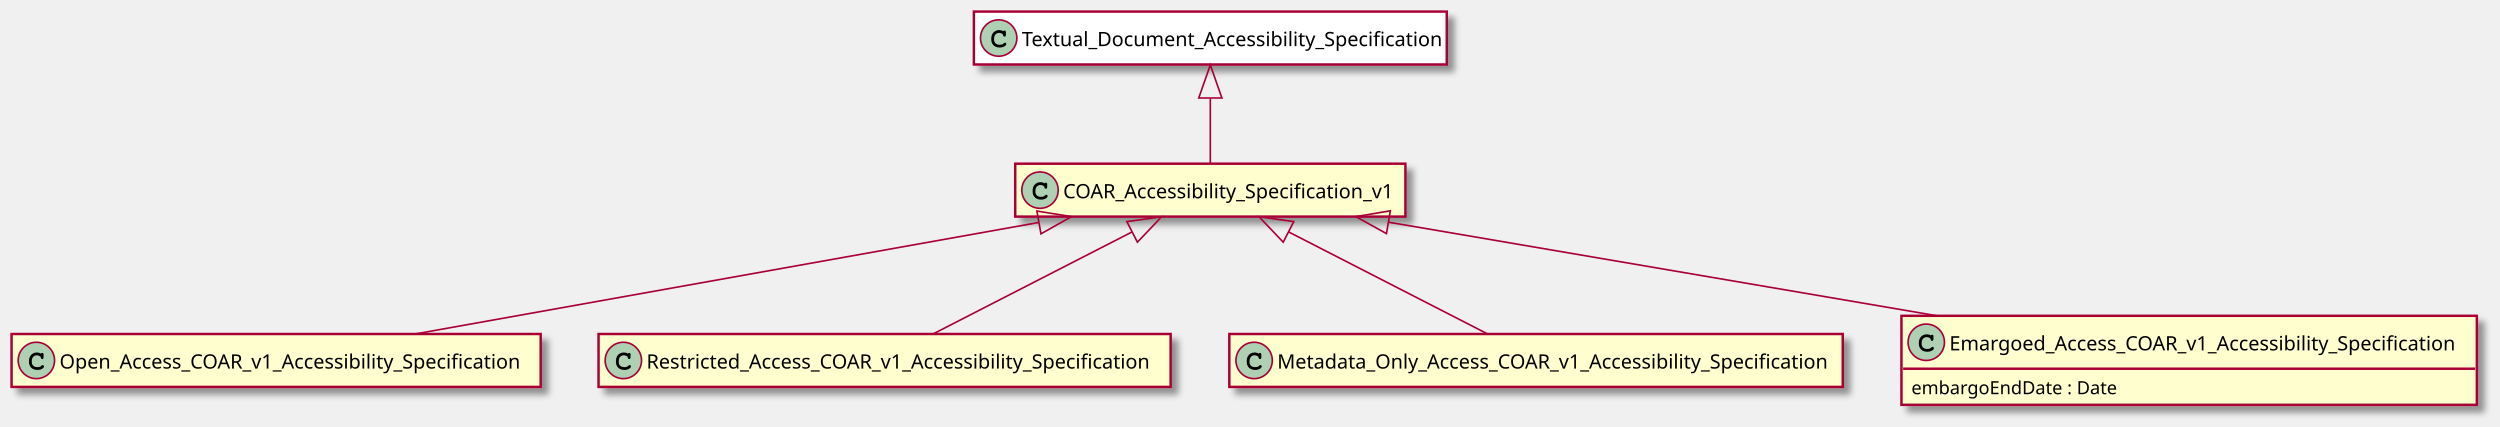
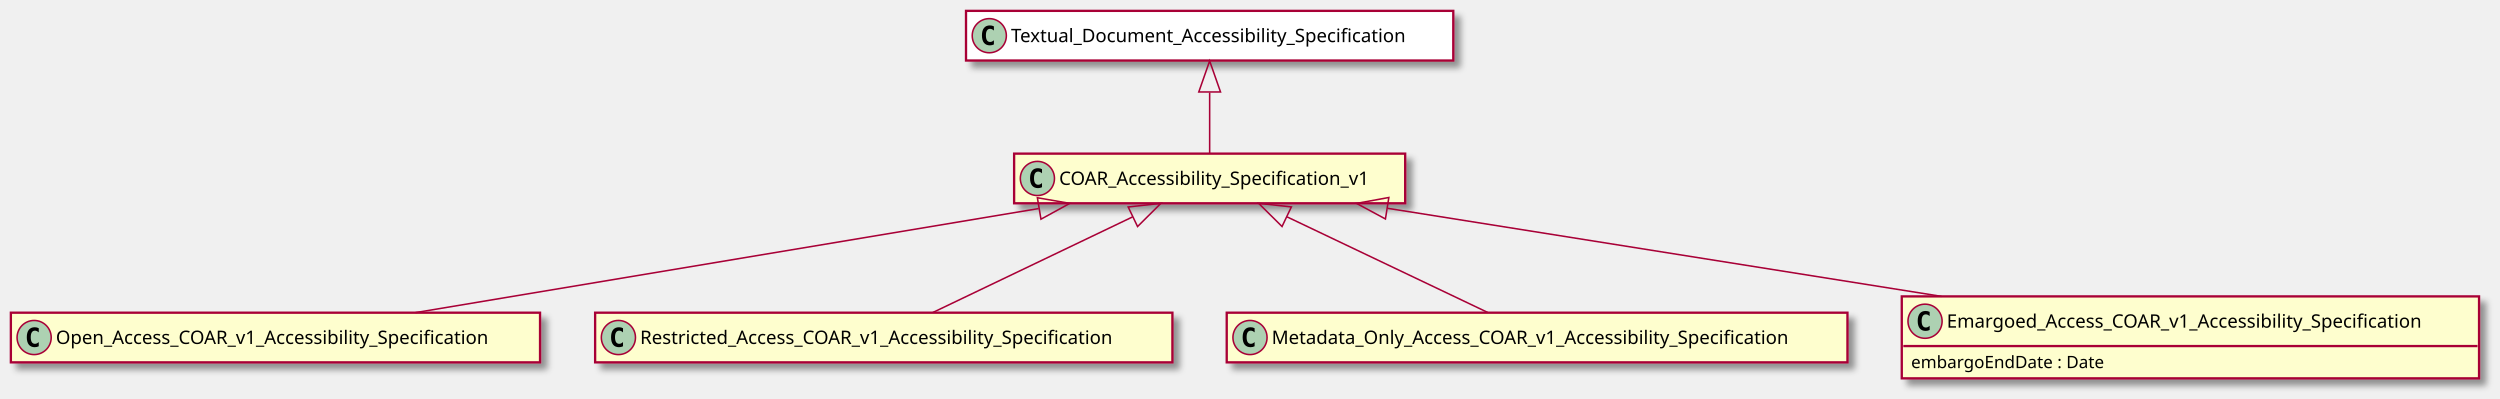
- <svg xmlns="http://www.w3.org/2000/svg" contentScriptType="application/ecmascript" contentStyleType="text/css" height="258px" preserveAspectRatio="none" style="width:1512px;height:258px;background:#FFFFFF;" version="1.1" viewBox="0 0 1512 258" width="1512px" zoomAndPan="magnify">
+ <svg xmlns="http://www.w3.org/2000/svg" contentScriptType="application/ecmascript" contentStyleType="text/css" height="257px" preserveAspectRatio="none" style="width:1611px;height:257px;background:#FFFFFF;" version="1.1" viewBox="0 0 1611 257" width="1611px" zoomAndPan="magnify">
  <defs>
    <filter height="300%" id="foulqdmzyqozh" width="300%" x="-1" y="-1">
      <feGaussianBlur result="blurOut" stdDeviation="2.0" />
      <feColorMatrix in="blurOut" result="blurOut2" type="matrix" values="0 0 0 0 0 0 0 0 0 0 0 0 0 0 0 0 0 0 .4 0" />
      <feOffset dx="4.0" dy="4.0" in="blurOut2" result="blurOut3" />
      <feBlend in="SourceGraphic" in2="blurOut3" mode="normal" />
    </filter>
  </defs>
  <g>
-     <rect codeLine="17" fill="#FFFFFF" filter="url(#foulqdmzyqozh)" height="32" id="Textual_Document_Accessibility_Specification" style="stroke:#A80036;stroke-width:1.5;" width="286" x="589" y="7" />
-     <ellipse cx="604" cy="23" fill="#ADD1B2" rx="11" ry="11" style="stroke:#A80036;stroke-width:1.0;" />
-     <path d="M606.766,18.875 Q606.922,18.656 607.109,18.547 Q607.297,18.438 607.516,18.438 Q607.891,18.438 608.125,18.703 Q608.359,18.953 608.359,19.562 L608.359,21.016 Q608.359,21.625 608.125,21.891 Q607.891,22.156 607.516,22.156 Q607.172,22.156 606.969,21.953 Q606.766,21.766 606.656,21.25 Q606.609,20.891 606.422,20.703 Q606.094,20.328 605.484,20.109 Q604.875,19.891 604.25,19.891 Q603.484,19.891 602.844,20.219 Q602.219,20.547 601.719,21.297 Q601.234,22.047 601.234,23.078 L601.234,24.172 Q601.234,25.406 602.125,26.234 Q603.016,27.047 604.609,27.047 Q605.547,27.047 606.203,26.797 Q606.594,26.641 607.016,26.203 Q607.281,25.938 607.422,25.859 Q607.578,25.781 607.781,25.781 Q608.109,25.781 608.359,26.047 Q608.625,26.297 608.625,26.641 Q608.625,26.984 608.281,27.391 Q607.781,27.969 606.984,28.297 Q605.906,28.75 604.609,28.75 Q603.094,28.75 601.891,28.125 Q600.906,27.625 600.219,26.562 Q599.531,25.484 599.531,24.203 L599.531,23.047 Q599.531,21.719 600.141,20.578 Q600.766,19.422 601.859,18.812 Q602.953,18.188 604.188,18.188 Q604.922,18.188 605.562,18.359 Q606.219,18.516 606.766,18.875 Z " fill="#000000" />
-     <text fill="#000000" font-family="sans-serif" font-size="12" lengthAdjust="spacing" textLength="254" x="618" y="27.91">Textual_Document_Accessibility_Specification</text>
-     <rect codeLine="8" fill="#FEFECE" filter="url(#foulqdmzyqozh)" height="32" id="COAR_Accessibility_Specification_v1" style="stroke:#A80036;stroke-width:1.5;" width="236" x="614" y="99" />
-     <ellipse cx="629" cy="115" fill="#ADD1B2" rx="11" ry="11" style="stroke:#A80036;stroke-width:1.0;" />
-     <path d="M631.766,110.875 Q631.922,110.656 632.109,110.547 Q632.297,110.438 632.516,110.438 Q632.891,110.438 633.125,110.703 Q633.359,110.953 633.359,111.562 L633.359,113.016 Q633.359,113.625 633.125,113.891 Q632.891,114.156 632.516,114.156 Q632.172,114.156 631.969,113.953 Q631.766,113.766 631.656,113.25 Q631.609,112.891 631.422,112.703 Q631.094,112.328 630.484,112.109 Q629.875,111.891 629.25,111.891 Q628.484,111.891 627.844,112.219 Q627.219,112.547 626.719,113.297 Q626.234,114.047 626.234,115.078 L626.234,116.172 Q626.234,117.406 627.125,118.234 Q628.016,119.047 629.609,119.047 Q630.547,119.047 631.203,118.797 Q631.594,118.641 632.016,118.203 Q632.281,117.938 632.422,117.859 Q632.578,117.781 632.781,117.781 Q633.109,117.781 633.359,118.047 Q633.625,118.297 633.625,118.641 Q633.625,118.984 633.281,119.391 Q632.781,119.969 631.984,120.297 Q630.906,120.75 629.609,120.75 Q628.094,120.75 626.891,120.125 Q625.906,119.625 625.219,118.562 Q624.531,117.484 624.531,116.203 L624.531,115.047 Q624.531,113.719 625.141,112.578 Q625.766,111.422 626.859,110.812 Q627.953,110.188 629.188,110.188 Q629.922,110.188 630.562,110.359 Q631.219,110.516 631.766,110.875 Z " fill="#000000" />
-     <text fill="#000000" font-family="sans-serif" font-size="12" lengthAdjust="spacing" textLength="204" x="643" y="119.91">COAR_Accessibility_Specification_v1</text>
-     <rect codeLine="10" fill="#FEFECE" filter="url(#foulqdmzyqozh)" height="32" id="Open_Access_COAR_v1_Accessibility_Specification" style="stroke:#A80036;stroke-width:1.5;" width="320" x="7" y="202" />
-     <ellipse cx="22" cy="218" fill="#ADD1B2" rx="11" ry="11" style="stroke:#A80036;stroke-width:1.0;" />
-     <path d="M24.766,213.875 Q24.922,213.656 25.109,213.547 Q25.297,213.438 25.516,213.438 Q25.891,213.438 26.125,213.703 Q26.359,213.953 26.359,214.562 L26.359,216.016 Q26.359,216.625 26.125,216.891 Q25.891,217.156 25.516,217.156 Q25.172,217.156 24.969,216.953 Q24.766,216.766 24.656,216.25 Q24.609,215.891 24.422,215.703 Q24.094,215.328 23.484,215.109 Q22.875,214.891 22.25,214.891 Q21.484,214.891 20.844,215.219 Q20.219,215.547 19.719,216.297 Q19.234,217.047 19.234,218.078 L19.234,219.172 Q19.234,220.406 20.125,221.234 Q21.016,222.047 22.609,222.047 Q23.547,222.047 24.203,221.797 Q24.594,221.641 25.016,221.203 Q25.281,220.938 25.422,220.859 Q25.578,220.781 25.781,220.781 Q26.109,220.781 26.359,221.047 Q26.625,221.297 26.625,221.641 Q26.625,221.984 26.281,222.391 Q25.781,222.969 24.984,223.297 Q23.906,223.75 22.609,223.75 Q21.094,223.75 19.891,223.125 Q18.906,222.625 18.219,221.562 Q17.531,220.484 17.531,219.203 L17.531,218.047 Q17.531,216.719 18.141,215.578 Q18.766,214.422 19.859,213.812 Q20.953,213.188 22.188,213.188 Q22.922,213.188 23.562,213.359 Q24.219,213.516 24.766,213.875 Z " fill="#000000" />
-     <text fill="#000000" font-family="sans-serif" font-size="12" lengthAdjust="spacing" textLength="288" x="36" y="222.91">Open_Access_COAR_v1_Accessibility_Specification</text>
-     <rect codeLine="12" fill="#FEFECE" filter="url(#foulqdmzyqozh)" height="32" id="Restricted_Access_COAR_v1_Accessibility_Specification" style="stroke:#A80036;stroke-width:1.5;" width="346" x="362" y="202" />
-     <ellipse cx="377" cy="218" fill="#ADD1B2" rx="11" ry="11" style="stroke:#A80036;stroke-width:1.0;" />
-     <path d="M379.766,213.875 Q379.922,213.656 380.109,213.547 Q380.297,213.438 380.516,213.438 Q380.891,213.438 381.125,213.703 Q381.359,213.953 381.359,214.562 L381.359,216.016 Q381.359,216.625 381.125,216.891 Q380.891,217.156 380.516,217.156 Q380.172,217.156 379.969,216.953 Q379.766,216.766 379.656,216.25 Q379.609,215.891 379.422,215.703 Q379.094,215.328 378.484,215.109 Q377.875,214.891 377.25,214.891 Q376.484,214.891 375.844,215.219 Q375.219,215.547 374.719,216.297 Q374.234,217.047 374.234,218.078 L374.234,219.172 Q374.234,220.406 375.125,221.234 Q376.016,222.047 377.609,222.047 Q378.547,222.047 379.203,221.797 Q379.594,221.641 380.016,221.203 Q380.281,220.938 380.422,220.859 Q380.578,220.781 380.781,220.781 Q381.109,220.781 381.359,221.047 Q381.625,221.297 381.625,221.641 Q381.625,221.984 381.281,222.391 Q380.781,222.969 379.984,223.297 Q378.906,223.75 377.609,223.75 Q376.094,223.75 374.891,223.125 Q373.906,222.625 373.219,221.562 Q372.531,220.484 372.531,219.203 L372.531,218.047 Q372.531,216.719 373.141,215.578 Q373.766,214.422 374.859,213.812 Q375.953,213.188 377.188,213.188 Q377.922,213.188 378.562,213.359 Q379.219,213.516 379.766,213.875 Z " fill="#000000" />
-     <text fill="#000000" font-family="sans-serif" font-size="12" lengthAdjust="spacing" textLength="314" x="391" y="222.91">Restricted_Access_COAR_v1_Accessibility_Specification</text>
-     <rect codeLine="14" fill="#FEFECE" filter="url(#foulqdmzyqozh)" height="32" id="Metadata_Only_Access_COAR_v1_Accessibility_Specification" style="stroke:#A80036;stroke-width:1.5;" width="371" x="743.5" y="202" />
-     <ellipse cx="758.5" cy="218" fill="#ADD1B2" rx="11" ry="11" style="stroke:#A80036;stroke-width:1.0;" />
-     <path d="M761.266,213.875 Q761.422,213.656 761.609,213.547 Q761.797,213.438 762.016,213.438 Q762.391,213.438 762.625,213.703 Q762.859,213.953 762.859,214.562 L762.859,216.016 Q762.859,216.625 762.625,216.891 Q762.391,217.156 762.016,217.156 Q761.672,217.156 761.469,216.953 Q761.266,216.766 761.156,216.25 Q761.109,215.891 760.922,215.703 Q760.594,215.328 759.984,215.109 Q759.375,214.891 758.75,214.891 Q757.984,214.891 757.344,215.219 Q756.719,215.547 756.219,216.297 Q755.734,217.047 755.734,218.078 L755.734,219.172 Q755.734,220.406 756.625,221.234 Q757.516,222.047 759.109,222.047 Q760.047,222.047 760.703,221.797 Q761.094,221.641 761.516,221.203 Q761.781,220.938 761.922,220.859 Q762.078,220.781 762.281,220.781 Q762.609,220.781 762.859,221.047 Q763.125,221.297 763.125,221.641 Q763.125,221.984 762.781,222.391 Q762.281,222.969 761.484,223.297 Q760.406,223.75 759.109,223.75 Q757.594,223.75 756.391,223.125 Q755.406,222.625 754.719,221.562 Q754.031,220.484 754.031,219.203 L754.031,218.047 Q754.031,216.719 754.641,215.578 Q755.266,214.422 756.359,213.812 Q757.453,213.188 758.688,213.188 Q759.422,213.188 760.062,213.359 Q760.719,213.516 761.266,213.875 Z " fill="#000000" />
-     <text fill="#000000" font-family="sans-serif" font-size="12" lengthAdjust="spacing" textLength="339" x="772.5" y="222.91">Metadata_Only_Access_COAR_v1_Accessibility_Specification</text>
-     <rect codeLine="16" fill="#FEFECE" filter="url(#foulqdmzyqozh)" height="53.836" id="Emargoed_Access_COAR_v1_Accessibility_Specification" style="stroke:#A80036;stroke-width:1.5;" width="348" x="1150" y="191" />
-     <ellipse cx="1165" cy="207" fill="#ADD1B2" rx="11" ry="11" style="stroke:#A80036;stroke-width:1.0;" />
-     <path d="M1167.766,202.875 Q1167.922,202.656 1168.109,202.547 Q1168.297,202.438 1168.516,202.438 Q1168.891,202.438 1169.125,202.703 Q1169.359,202.953 1169.359,203.562 L1169.359,205.016 Q1169.359,205.625 1169.125,205.891 Q1168.891,206.156 1168.516,206.156 Q1168.172,206.156 1167.969,205.953 Q1167.766,205.766 1167.656,205.25 Q1167.609,204.891 1167.422,204.703 Q1167.094,204.328 1166.484,204.109 Q1165.875,203.891 1165.25,203.891 Q1164.484,203.891 1163.844,204.219 Q1163.219,204.547 1162.719,205.297 Q1162.234,206.047 1162.234,207.078 L1162.234,208.172 Q1162.234,209.406 1163.125,210.234 Q1164.016,211.047 1165.609,211.047 Q1166.547,211.047 1167.203,210.797 Q1167.594,210.641 1168.016,210.203 Q1168.281,209.938 1168.422,209.859 Q1168.578,209.781 1168.781,209.781 Q1169.109,209.781 1169.359,210.047 Q1169.625,210.297 1169.625,210.641 Q1169.625,210.984 1169.281,211.391 Q1168.781,211.969 1167.984,212.297 Q1166.906,212.75 1165.609,212.75 Q1164.094,212.75 1162.891,212.125 Q1161.906,211.625 1161.219,210.562 Q1160.531,209.484 1160.531,208.203 L1160.531,207.047 Q1160.531,205.719 1161.141,204.578 Q1161.766,203.422 1162.859,202.812 Q1163.953,202.188 1165.188,202.188 Q1165.922,202.188 1166.562,202.359 Q1167.219,202.516 1167.766,202.875 Z " fill="#000000" />
-     <text fill="#000000" font-family="sans-serif" font-size="12" lengthAdjust="spacing" textLength="316" x="1179" y="211.91">Emargoed_Access_COAR_v1_Accessibility_Specification</text>
-     <line style="stroke:#A80036;stroke-width:1.5;" x1="1151" x2="1497" y1="223" y2="223" />
-     <text fill="#000000" font-family="sans-serif" font-size="11" lengthAdjust="spacing" textLength="113" x="1156" y="238.419">embargoEndDate : Date</text>
-     <path codeLine="77" d="M732,59.61 C732,73.31 732,88.22 732,98.96 " fill="none" id="Textual_Document_Accessibility_Specification-backto-COAR_Accessibility_Specification_v1" style="stroke:#A80036;stroke-width:1.0;" />
-     <polygon fill="none" points="725,59.27,732,39.27,739,59.27,725,59.27" style="stroke:#A80036;stroke-width:1.0;" />
-     <path codeLine="80" d="M628.15,134.56 C519.62,153.96 351.44,184.03 250.98,201.99 " fill="none" id="COAR_Accessibility_Specification_v1-backto-Open_Access_COAR_v1_Accessibility_Specification" style="stroke:#A80036;stroke-width:1.0;" />
-     <polygon fill="none" points="627.1,127.64,648.02,131.01,629.57,141.42,627.1,127.64" style="stroke:#A80036;stroke-width:1.0;" />
-     <path codeLine="83" d="M684.6,140.3 C647.17,159.49 596.11,185.67 564.37,201.94 " fill="none" id="COAR_Accessibility_Specification_v1-backto-Restricted_Access_COAR_v1_Accessibility_Specification" style="stroke:#A80036;stroke-width:1.0;" />
-     <polygon fill="none" points="681.52,134.02,702.51,131.12,687.9,146.47,681.52,134.02" style="stroke:#A80036;stroke-width:1.0;" />
-     <path codeLine="86" d="M839.99,134.42 C932.77,150.25 1067.59,173.25 1171.39,190.96 " fill="none" id="COAR_Accessibility_Specification_v1-backto-Emargoed_Access_COAR_v1_Accessibility_Specification" style="stroke:#A80036;stroke-width:1.0;" />
-     <polygon fill="none" points="838.53,141.28,819.99,131.01,840.88,127.48,838.53,141.28" style="stroke:#A80036;stroke-width:1.0;" />
-     <path codeLine="89" d="M779.4,140.3 C816.83,159.49 867.89,185.67 899.63,201.94 " fill="none" id="COAR_Accessibility_Specification_v1-backto-Metadata_Only_Access_COAR_v1_Accessibility_Specification" style="stroke:#A80036;stroke-width:1.0;" />
-     <polygon fill="none" points="776.1,146.47,761.49,131.12,782.48,134.02,776.1,146.47" style="stroke:#A80036;stroke-width:1.0;" />
+     <rect codeLine="17" fill="#FFFFFF" filter="url(#foulqdmzyqozh)" height="32" id="Textual_Document_Accessibility_Specification" style="stroke:#A80036;stroke-width:1.5;" width="314" x="622.5" y="7" />
+     <ellipse cx="637.5" cy="23" fill="#ADD1B2" rx="11" ry="11" style="stroke:#A80036;stroke-width:1.0;" />
+     <path d="M640.469,28.641 Q639.891,28.938 639.25,29.078 Q638.609,29.234 637.906,29.234 Q635.406,29.234 634.078,27.594 Q632.766,25.938 632.766,22.812 Q632.766,19.688 634.078,18.031 Q635.406,16.375 637.906,16.375 Q638.609,16.375 639.25,16.531 Q639.906,16.688 640.469,16.984 L640.469,19.703 Q639.844,19.125 639.25,18.859 Q638.656,18.578 638.031,18.578 Q636.688,18.578 636,19.656 Q635.312,20.719 635.312,22.812 Q635.312,24.906 636,25.984 Q636.688,27.047 638.031,27.047 Q638.656,27.047 639.25,26.781 Q639.844,26.5 640.469,25.922 L640.469,28.641 Z " fill="#000000" />
+     <text fill="#000000" font-family="sans-serif" font-size="12" lengthAdjust="spacing" textLength="282" x="651.5" y="27.154">Textual_Document_Accessibility_Specification</text>
+     <rect codeLine="8" fill="#FEFECE" filter="url(#foulqdmzyqozh)" height="32" id="COAR_Accessibility_Specification_v1" style="stroke:#A80036;stroke-width:1.5;" width="252" x="653.5" y="99" />
+     <ellipse cx="668.5" cy="115" fill="#ADD1B2" rx="11" ry="11" style="stroke:#A80036;stroke-width:1.0;" />
+     <path d="M671.469,120.641 Q670.891,120.938 670.25,121.078 Q669.609,121.234 668.906,121.234 Q666.406,121.234 665.078,119.594 Q663.766,117.938 663.766,114.812 Q663.766,111.688 665.078,110.031 Q666.406,108.375 668.906,108.375 Q669.609,108.375 670.25,108.531 Q670.906,108.688 671.469,108.984 L671.469,111.703 Q670.844,111.125 670.25,110.859 Q669.656,110.578 669.031,110.578 Q667.688,110.578 667,111.656 Q666.312,112.719 666.312,114.812 Q666.312,116.906 667,117.984 Q667.688,119.047 669.031,119.047 Q669.656,119.047 670.25,118.781 Q670.844,118.5 671.469,117.922 L671.469,120.641 Z " fill="#000000" />
+     <text fill="#000000" font-family="sans-serif" font-size="12" lengthAdjust="spacing" textLength="220" x="682.5" y="119.154">COAR_Accessibility_Specification_v1</text>
+     <rect codeLine="10" fill="#FEFECE" filter="url(#foulqdmzyqozh)" height="32" id="Open_Access_COAR_v1_Accessibility_Specification" style="stroke:#A80036;stroke-width:1.5;" width="341" x="7" y="201.5" />
+     <ellipse cx="22" cy="217.5" fill="#ADD1B2" rx="11" ry="11" style="stroke:#A80036;stroke-width:1.0;" />
+     <path d="M24.969,223.141 Q24.391,223.438 23.75,223.578 Q23.109,223.734 22.406,223.734 Q19.906,223.734 18.578,222.094 Q17.266,220.438 17.266,217.312 Q17.266,214.188 18.578,212.531 Q19.906,210.875 22.406,210.875 Q23.109,210.875 23.75,211.031 Q24.406,211.188 24.969,211.484 L24.969,214.203 Q24.344,213.625 23.75,213.359 Q23.156,213.078 22.531,213.078 Q21.188,213.078 20.5,214.156 Q19.812,215.219 19.812,217.312 Q19.812,219.406 20.5,220.484 Q21.188,221.547 22.531,221.547 Q23.156,221.547 23.75,221.281 Q24.344,221 24.969,220.422 L24.969,223.141 Z " fill="#000000" />
+     <text fill="#000000" font-family="sans-serif" font-size="12" lengthAdjust="spacing" textLength="309" x="36" y="221.654">Open_Access_COAR_v1_Accessibility_Specification</text>
+     <rect codeLine="12" fill="#FEFECE" filter="url(#foulqdmzyqozh)" height="32" id="Restricted_Access_COAR_v1_Accessibility_Specification" style="stroke:#A80036;stroke-width:1.5;" width="372" x="383.5" y="201.5" />
+     <ellipse cx="398.5" cy="217.5" fill="#ADD1B2" rx="11" ry="11" style="stroke:#A80036;stroke-width:1.0;" />
+     <path d="M401.469,223.141 Q400.891,223.438 400.25,223.578 Q399.609,223.734 398.906,223.734 Q396.406,223.734 395.078,222.094 Q393.766,220.438 393.766,217.312 Q393.766,214.188 395.078,212.531 Q396.406,210.875 398.906,210.875 Q399.609,210.875 400.25,211.031 Q400.906,211.188 401.469,211.484 L401.469,214.203 Q400.844,213.625 400.25,213.359 Q399.656,213.078 399.031,213.078 Q397.688,213.078 397,214.156 Q396.312,215.219 396.312,217.312 Q396.312,219.406 397,220.484 Q397.688,221.547 399.031,221.547 Q399.656,221.547 400.25,221.281 Q400.844,221 401.469,220.422 L401.469,223.141 Z " fill="#000000" />
+     <text fill="#000000" font-family="sans-serif" font-size="12" lengthAdjust="spacing" textLength="340" x="412.5" y="221.654">Restricted_Access_COAR_v1_Accessibility_Specification</text>
+     <rect codeLine="14" fill="#FEFECE" filter="url(#foulqdmzyqozh)" height="32" id="Metadata_Only_Access_COAR_v1_Accessibility_Specification" style="stroke:#A80036;stroke-width:1.5;" width="400" x="790.5" y="201.5" />
+     <ellipse cx="805.5" cy="217.5" fill="#ADD1B2" rx="11" ry="11" style="stroke:#A80036;stroke-width:1.0;" />
+     <path d="M808.469,223.141 Q807.891,223.438 807.25,223.578 Q806.609,223.734 805.906,223.734 Q803.406,223.734 802.078,222.094 Q800.766,220.438 800.766,217.312 Q800.766,214.188 802.078,212.531 Q803.406,210.875 805.906,210.875 Q806.609,210.875 807.25,211.031 Q807.906,211.188 808.469,211.484 L808.469,214.203 Q807.844,213.625 807.25,213.359 Q806.656,213.078 806.031,213.078 Q804.688,213.078 804,214.156 Q803.312,215.219 803.312,217.312 Q803.312,219.406 804,220.484 Q804.688,221.547 806.031,221.547 Q806.656,221.547 807.25,221.281 Q807.844,221 808.469,220.422 L808.469,223.141 Z " fill="#000000" />
+     <text fill="#000000" font-family="sans-serif" font-size="12" lengthAdjust="spacing" textLength="368" x="819.5" y="221.654">Metadata_Only_Access_COAR_v1_Accessibility_Specification</text>
+     <rect codeLine="16" fill="#FEFECE" filter="url(#foulqdmzyqozh)" height="52.805" id="Emargoed_Access_COAR_v1_Accessibility_Specification" style="stroke:#A80036;stroke-width:1.5;" width="372" x="1225.5" y="191" />
+     <ellipse cx="1240.5" cy="207" fill="#ADD1B2" rx="11" ry="11" style="stroke:#A80036;stroke-width:1.0;" />
+     <path d="M1243.469,212.641 Q1242.891,212.938 1242.25,213.078 Q1241.609,213.234 1240.906,213.234 Q1238.406,213.234 1237.078,211.594 Q1235.766,209.938 1235.766,206.812 Q1235.766,203.688 1237.078,202.031 Q1238.406,200.375 1240.906,200.375 Q1241.609,200.375 1242.25,200.531 Q1242.906,200.688 1243.469,200.984 L1243.469,203.703 Q1242.844,203.125 1242.25,202.859 Q1241.656,202.578 1241.031,202.578 Q1239.688,202.578 1239,203.656 Q1238.312,204.719 1238.312,206.812 Q1238.312,208.906 1239,209.984 Q1239.688,211.047 1241.031,211.047 Q1241.656,211.047 1242.25,210.781 Q1242.844,210.5 1243.469,209.922 L1243.469,212.641 Z " fill="#000000" />
+     <text fill="#000000" font-family="sans-serif" font-size="12" lengthAdjust="spacing" textLength="340" x="1254.5" y="211.154">Emargoed_Access_COAR_v1_Accessibility_Specification</text>
+     <line style="stroke:#A80036;stroke-width:1.5;" x1="1226.5" x2="1596.5" y1="223" y2="223" />
+     <text fill="#000000" font-family="sans-serif" font-size="11" lengthAdjust="spacing" textLength="136" x="1231.5" y="237.21">embargoEndDate : Date</text>
+     <path codeLine="77" d="M779.5,59.61 C779.5,73.31 779.5,88.22 779.5,98.96 " fill="none" id="Textual_Document_Accessibility_Specification-backto-COAR_Accessibility_Specification_v1" style="stroke:#A80036;stroke-width:1.0;" />
+     <polygon fill="none" points="772.5,59.27,779.5,39.27,786.5,59.27,772.5,59.27" style="stroke:#A80036;stroke-width:1.0;" />
+     <path codeLine="80" d="M669.32,134.39 C553.97,153.65 375.02,183.53 267.75,201.43 " fill="none" id="COAR_Accessibility_Specification_v1-backto-Open_Access_COAR_v1_Accessibility_Specification" style="stroke:#A80036;stroke-width:1.0;" />
+     <polygon fill="none" points="668.49,127.43,689.37,131.05,670.8,141.24,668.49,127.43" style="stroke:#A80036;stroke-width:1.0;" />
+     <path codeLine="83" d="M729.85,139.76 C690,158.83 635.26,185.03 601.15,201.35 " fill="none" id="COAR_Accessibility_Specification_v1-backto-Restricted_Access_COAR_v1_Accessibility_Specification" style="stroke:#A80036;stroke-width:1.0;" />
+     <polygon fill="none" points="727,133.37,748.06,131.05,733.04,145.99,727,133.37" style="stroke:#A80036;stroke-width:1.0;" />
+     <path codeLine="86" d="M894.07,134.22 C993.89,150.09 1139.7,173.28 1251.11,190.99 " fill="none" id="COAR_Accessibility_Specification_v1-backto-Emargoed_Access_COAR_v1_Accessibility_Specification" style="stroke:#A80036;stroke-width:1.0;" />
+     <polygon fill="none" points="892.77,141.1,874.12,131.05,894.97,127.27,892.77,141.1" style="stroke:#A80036;stroke-width:1.0;" />
+     <path codeLine="89" d="M829.38,139.76 C869.42,158.83 924.42,185.03 958.7,201.35 " fill="none" id="COAR_Accessibility_Specification_v1-backto-Metadata_Only_Access_COAR_v1_Accessibility_Specification" style="stroke:#A80036;stroke-width:1.0;" />
+     <polygon fill="none" points="826.14,145.97,811.09,131.05,832.16,133.33,826.14,145.97" style="stroke:#A80036;stroke-width:1.0;" />
  </g>
</svg>
